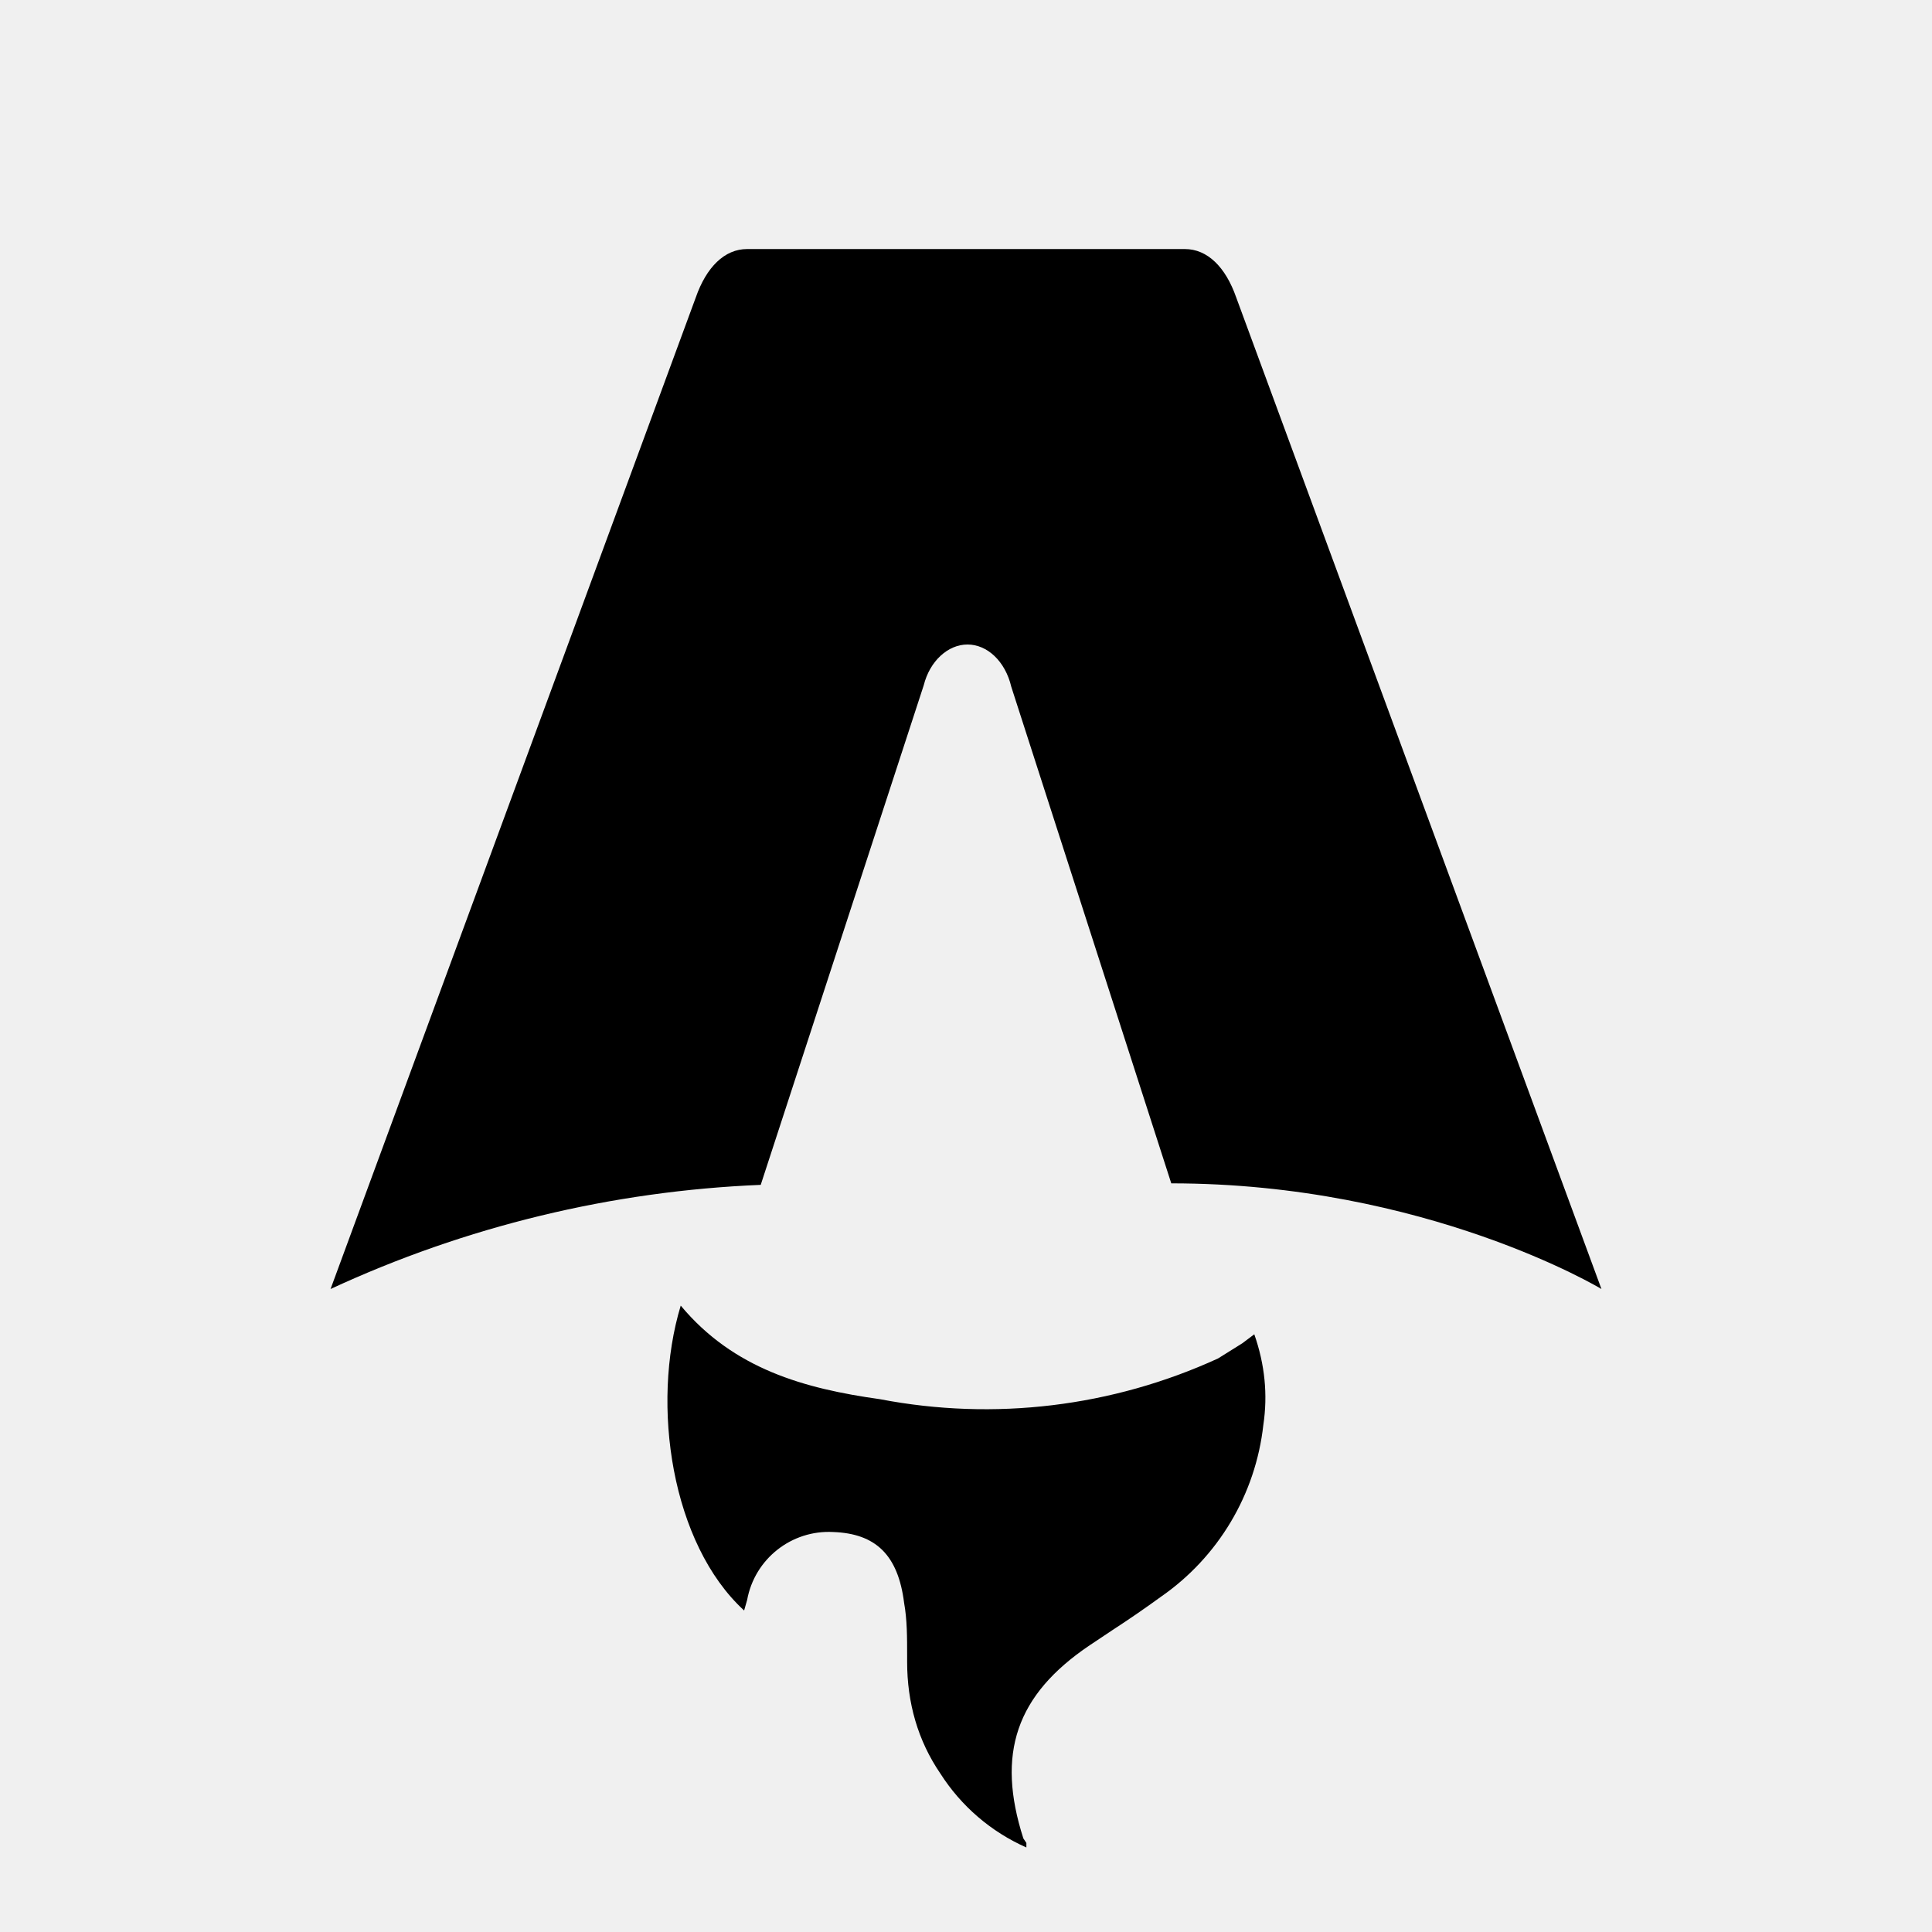
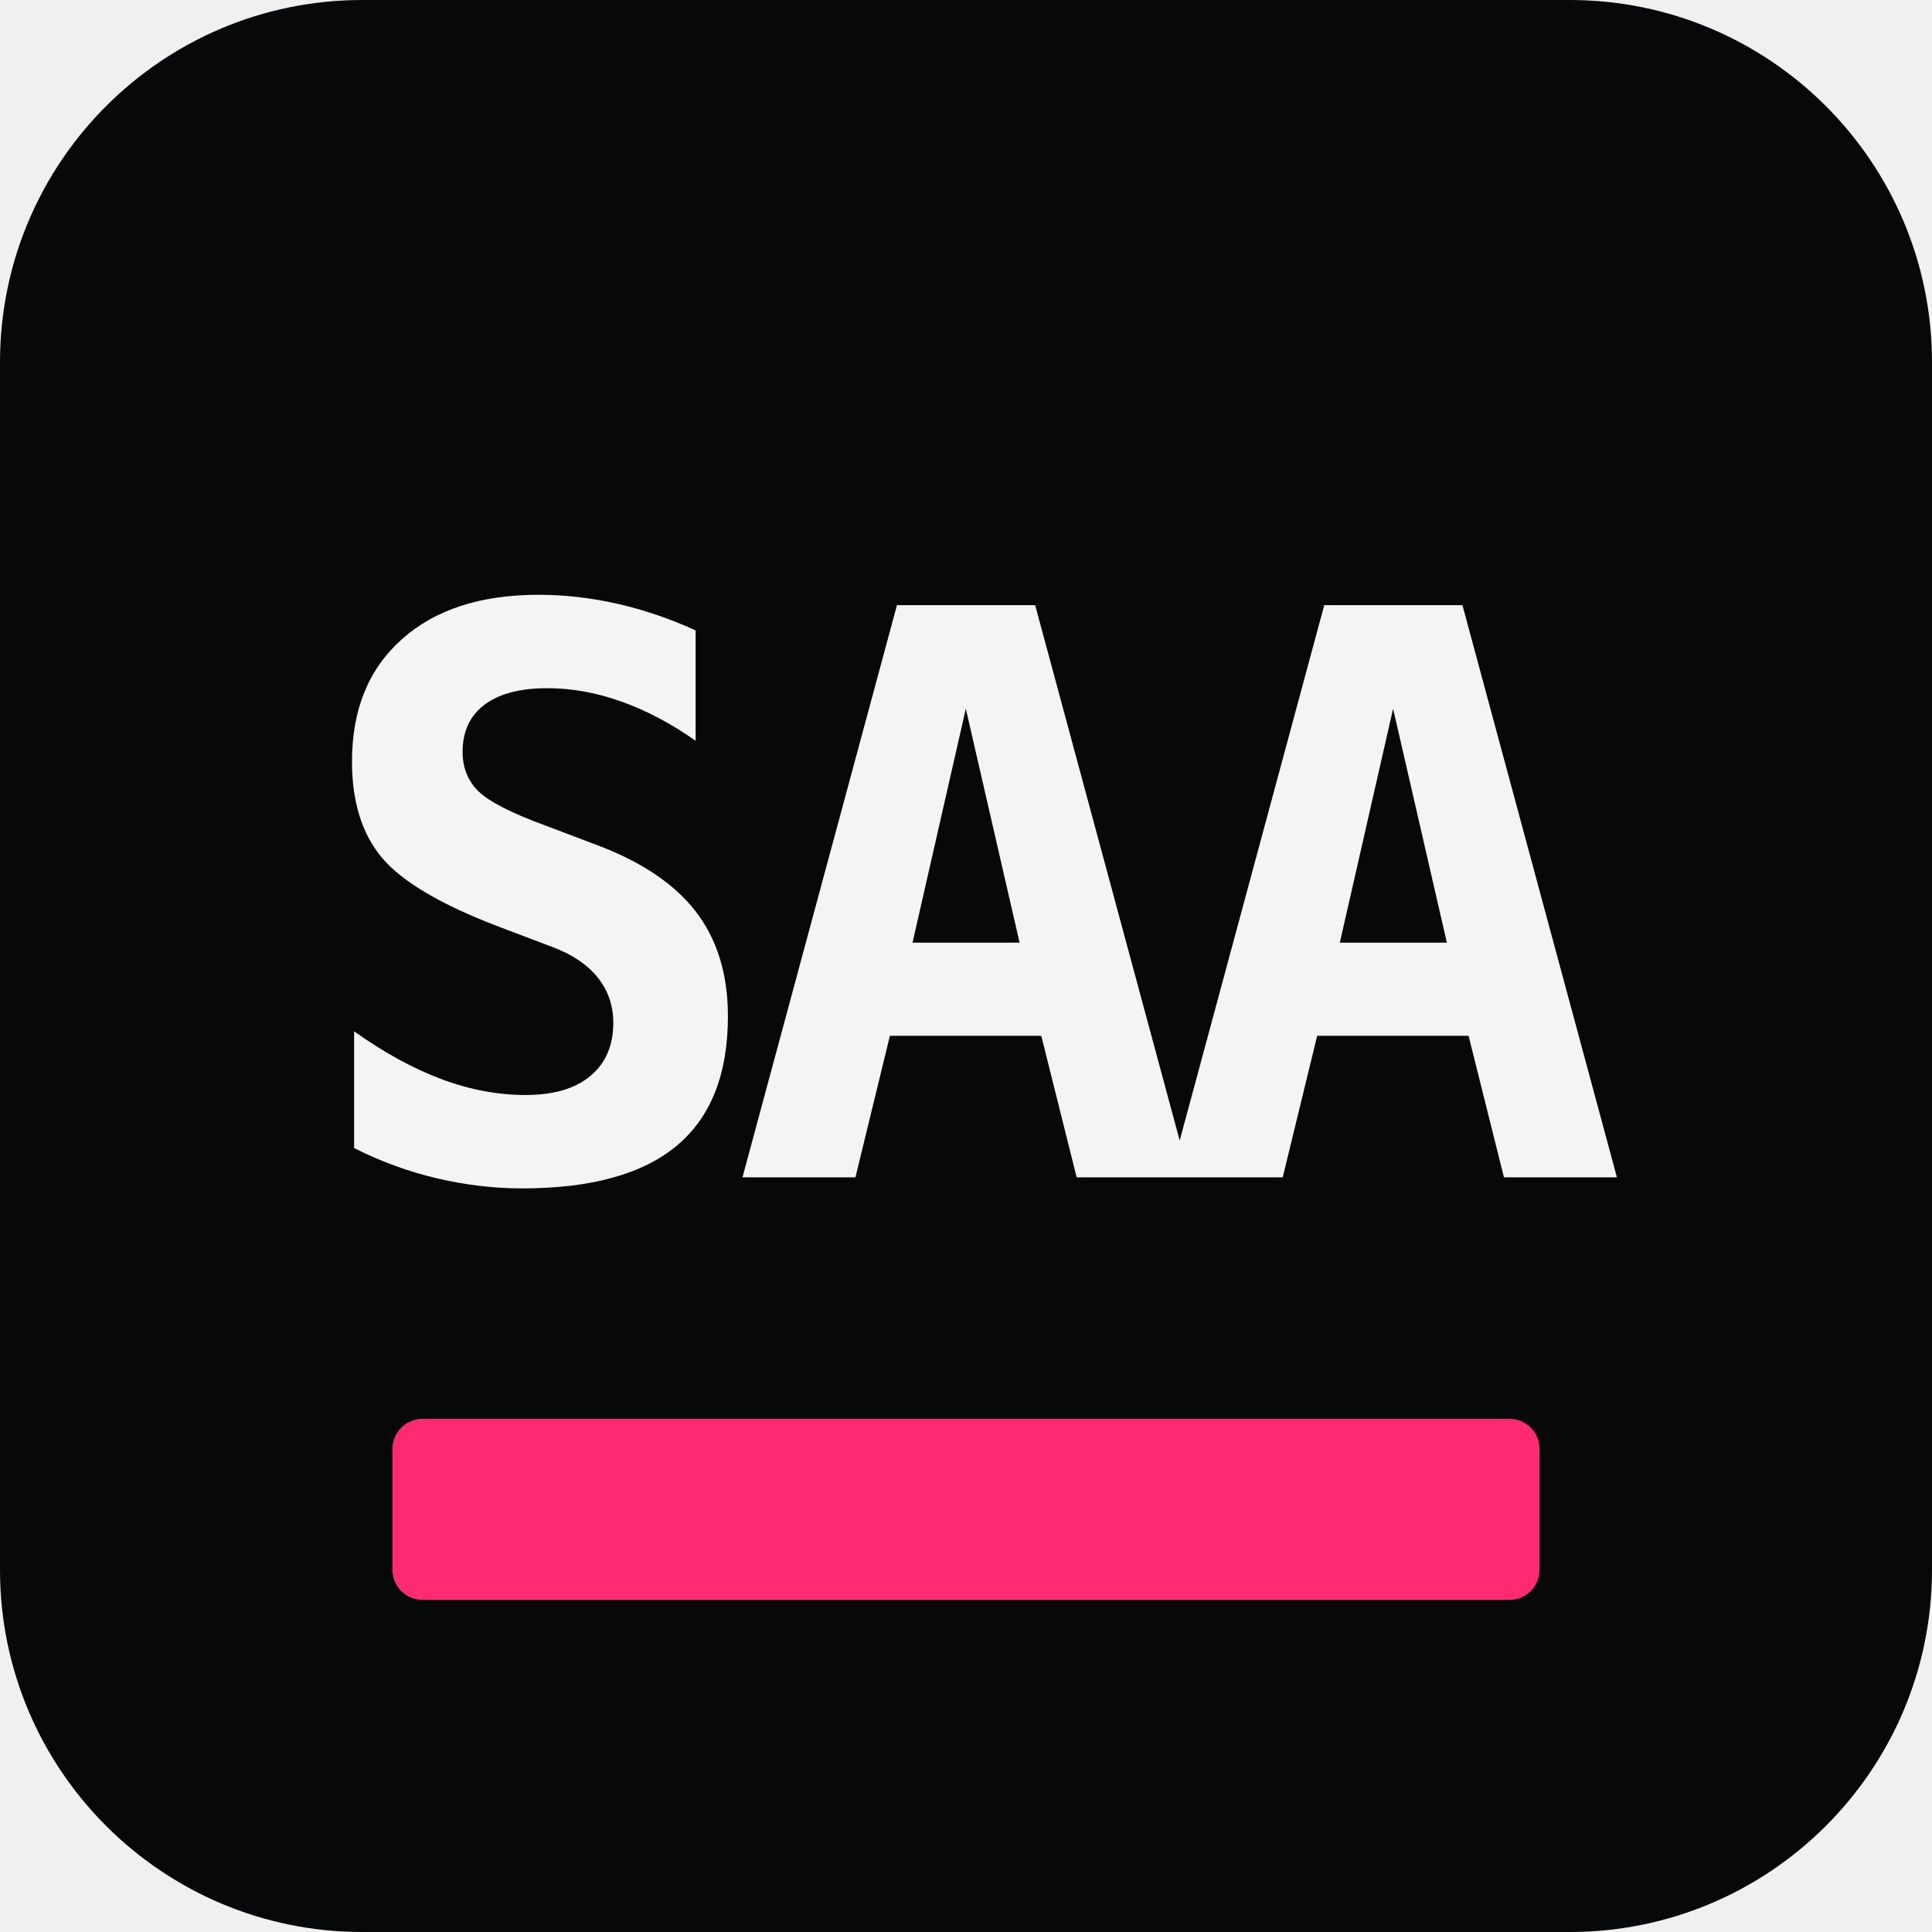
- <svg xmlns="http://www.w3.org/2000/svg" fill="none" viewBox="0 0 128 128">
-   <path d="M50.4 78.5a75.1 75.1 0 0 0-28.5 6.9l24.2-65.7c.7-2 1.9-3.2 3.4-3.2h29c1.5 0 2.7 1.2 3.4 3.2l24.2 65.7s-11.6-7-28.5-7L67 45.5c-.4-1.7-1.6-2.8-2.9-2.8-1.3 0-2.5 1.1-2.9 2.7L50.4 78.5Zm-1.1 28.2Zm-4.2-20.2c-2 6.6-.6 15.8 4.2 20.2a17.5 17.5 0 0 1 .2-.7 5.5 5.5 0 0 1 5.7-4.5c2.8.1 4.3 1.5 4.7 4.7.2 1.1.2 2.3.2 3.5v.4c0 2.7.7 5.2 2.2 7.4a13 13 0 0 0 5.7 4.9v-.3l-.2-.3c-1.8-5.6-.5-9.5 4.4-12.8l1.5-1a73 73 0 0 0 3.2-2.2 16 16 0 0 0 6.8-11.4c.3-2 .1-4-.6-6l-.8.6-1.6 1a37 37 0 0 1-22.4 2.7c-5-.7-9.7-2-13.2-6.2Z" />
-   <style>
-         path { fill: #000; }
-         @media (prefers-color-scheme: dark) {
-             path { fill: #FFF; }
-         }
-     </style>
+ <svg xmlns="http://www.w3.org/2000/svg" viewBox="0 0 128 128">
+   <rect width="128" height="128" rx="24" fill="#07080a" />
+   <text x="64" y="78" text-anchor="middle" font-family="'JetBrains Mono','IBM Plex Mono',ui-monospace,SFMono-Regular,Consolas,monospace" font-size="52" font-weight="800" letter-spacing="-3" fill="#f3f4f6">SAA</text>
+   <rect x="26" y="94" width="76" height="12" rx="2" fill="#ff2a70" />
</svg>
